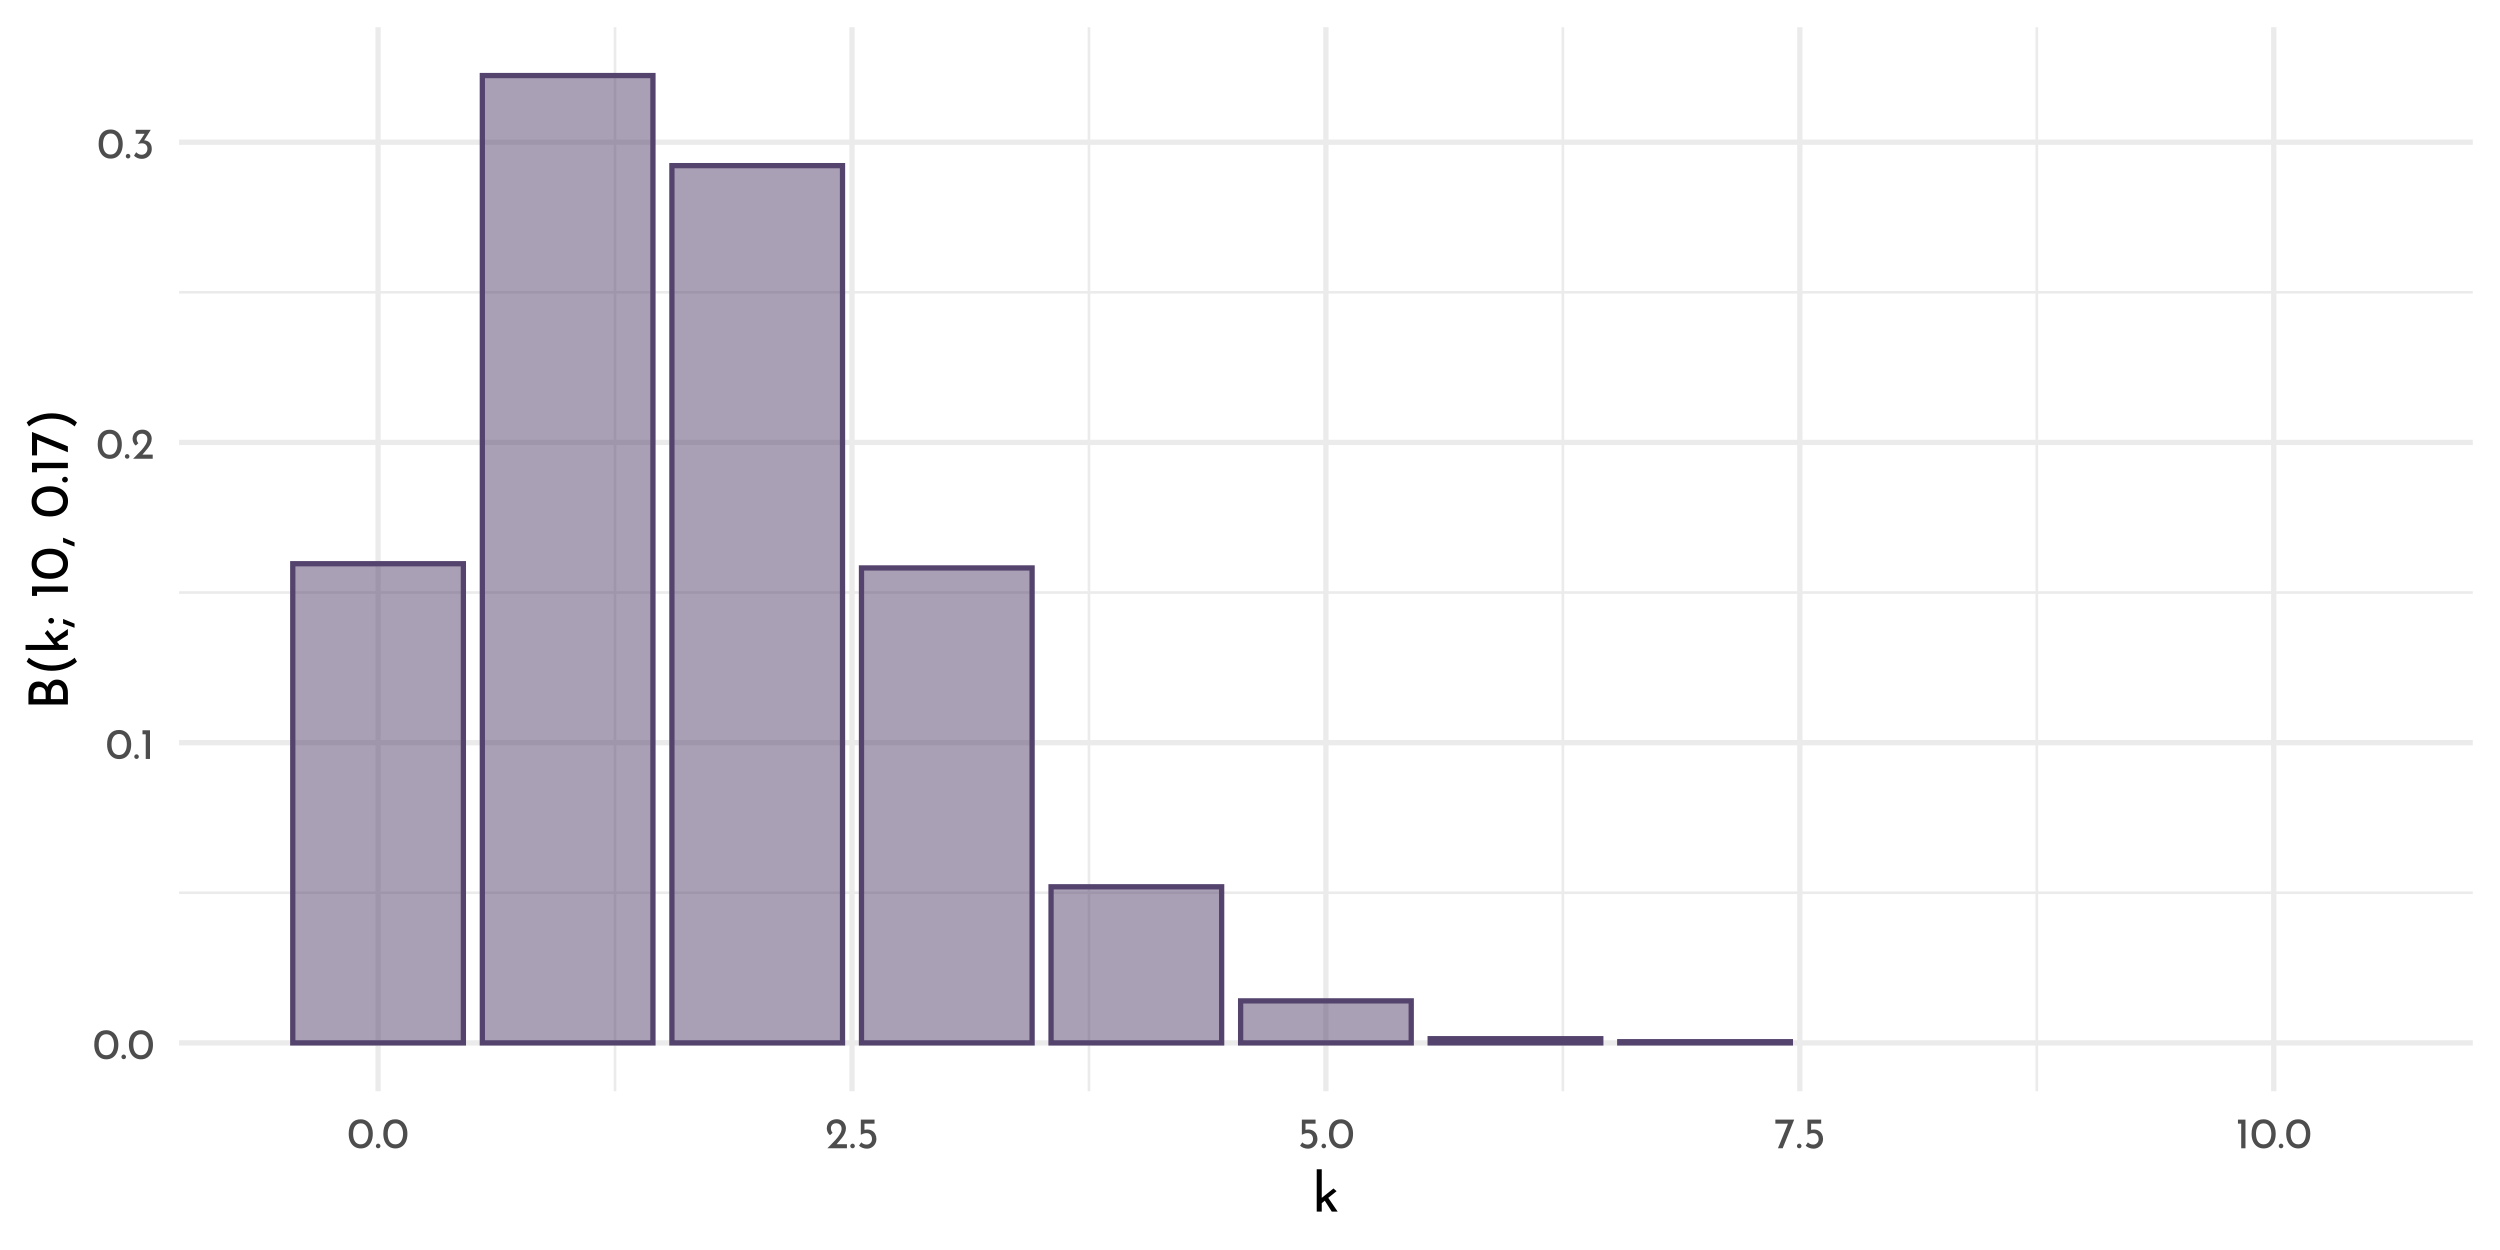
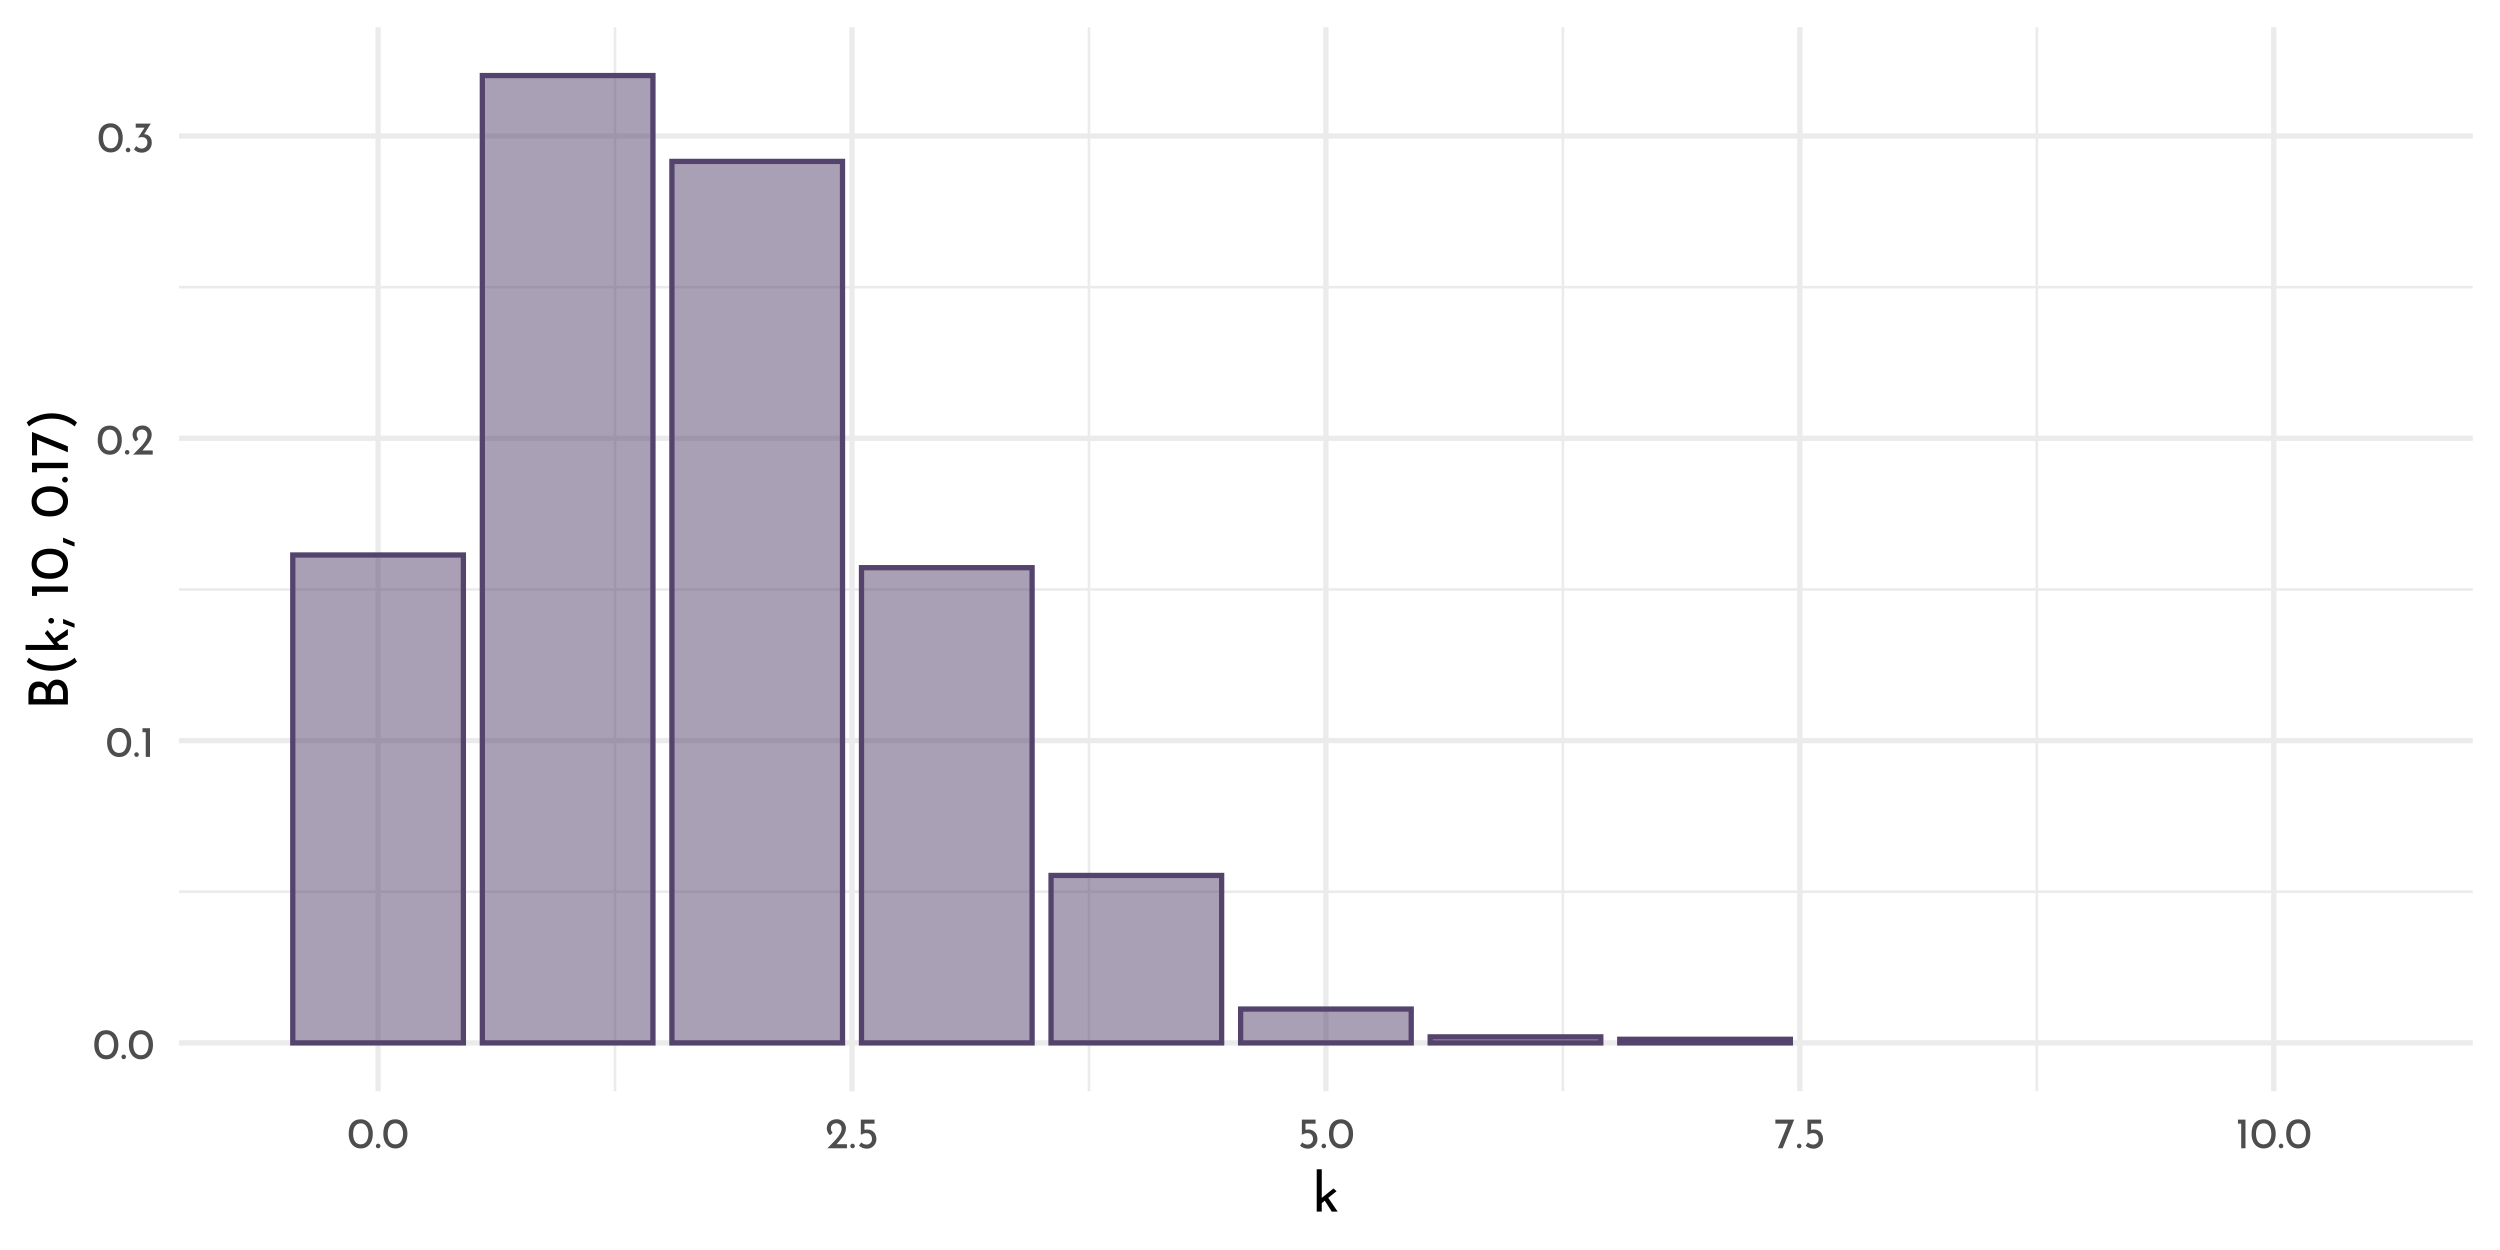
<svg xmlns="http://www.w3.org/2000/svg" xmlns:xlink="http://www.w3.org/1999/xlink" width="504pt" height="252pt" viewBox="0 0 504 252" version="1.1">
  <defs>
    <g>
      <symbol overflow="visible" id="glyph0-0">
        <path style="stroke:none;" d="" />
      </symbol>
      <symbol overflow="visible" id="glyph0-1">
        <path style="stroke:none;" d="M 2.75 0.031 C 2.27 0.031 1.848 -0.086 1.484 -0.328 C 1.117 -0.566 0.832 -0.906 0.625 -1.344 C 0.414 -1.789 0.312 -2.316 0.312 -2.922 C 0.312 -3.879 0.523 -4.609 0.953 -5.109 C 1.391 -5.609 1.988 -5.852 2.75 -5.844 C 3.219 -5.844 3.633 -5.723 4 -5.484 C 4.375 -5.254 4.66 -4.914 4.859 -4.469 C 5.066 -4.031 5.172 -3.516 5.172 -2.922 C 5.172 -2.305 5.066 -1.773 4.859 -1.328 C 4.66 -0.891 4.375 -0.551 4 -0.312 C 3.633 -0.082 3.219 0.031 2.75 0.031 Z M 2.734 -0.797 C 3.234 -0.797 3.613 -0.988 3.875 -1.375 C 4.145 -1.758 4.285 -2.281 4.297 -2.938 C 4.285 -3.57 4.145 -4.078 3.875 -4.453 C 3.613 -4.836 3.234 -5.031 2.734 -5.031 C 2.242 -5.031 1.863 -4.836 1.594 -4.453 C 1.332 -4.078 1.203 -3.566 1.203 -2.922 C 1.203 -2.266 1.332 -1.742 1.594 -1.359 C 1.863 -0.984 2.242 -0.797 2.734 -0.797 Z M 2.734 -0.797 " />
      </symbol>
      <symbol overflow="visible" id="glyph0-2">
        <path style="stroke:none;" d="M 0.297 -0.469 C 0.297 -0.594 0.344 -0.703 0.438 -0.797 C 0.531 -0.891 0.641 -0.938 0.766 -0.938 C 0.879 -0.938 0.984 -0.891 1.078 -0.797 C 1.172 -0.703 1.219 -0.594 1.219 -0.469 C 1.219 -0.332 1.172 -0.219 1.078 -0.125 C 0.984 -0.039 0.879 0 0.766 0 C 0.641 0 0.531 -0.039 0.438 -0.125 C 0.344 -0.219 0.297 -0.332 0.297 -0.469 Z M 0.297 -0.469 " />
      </symbol>
      <symbol overflow="visible" id="glyph0-3">
        <path style="stroke:none;" d="M 1.984 -5.781 L 1.984 0 L 1.125 0 L 1.125 -4.969 L 0.469 -4.969 L 0.469 -5.781 Z M 1.984 -5.781 " />
      </symbol>
      <symbol overflow="visible" id="glyph0-4">
        <path style="stroke:none;" d="M 4.422 -0.828 L 4.422 0 L 0.469 0 L 0.766 -0.297 C 1.359 -0.891 1.82 -1.367 2.156 -1.734 C 2.5 -2.109 2.781 -2.484 3 -2.859 C 3.227 -3.242 3.344 -3.602 3.344 -3.938 C 3.344 -4.301 3.234 -4.578 3.016 -4.766 C 2.805 -4.953 2.551 -5.047 2.25 -5.047 C 2.008 -5.047 1.805 -4.992 1.641 -4.891 C 1.484 -4.785 1.367 -4.656 1.297 -4.5 C 1.223 -4.352 1.188 -4.207 1.188 -4.062 C 1.188 -3.688 1.301 -3.375 1.531 -3.125 L 1.016 -2.656 C 0.816 -2.77 0.656 -2.969 0.531 -3.25 C 0.414 -3.531 0.359 -3.789 0.359 -4.031 C 0.359 -4.352 0.438 -4.656 0.594 -4.938 C 0.758 -5.219 0.992 -5.441 1.297 -5.609 C 1.609 -5.773 1.973 -5.859 2.391 -5.859 C 2.742 -5.859 3.062 -5.773 3.344 -5.609 C 3.625 -5.441 3.836 -5.219 3.984 -4.938 C 4.141 -4.656 4.219 -4.348 4.219 -4.016 C 4.219 -3.68 4.141 -3.344 3.984 -3 C 3.828 -2.664 3.629 -2.352 3.391 -2.062 C 3.16 -1.77 2.852 -1.406 2.469 -0.969 L 2.344 -0.828 Z M 4.422 -0.828 " />
      </symbol>
      <symbol overflow="visible" id="glyph0-5">
        <path style="stroke:none;" d="M 2.516 -3.656 C 2.961 -3.633 3.328 -3.484 3.609 -3.203 C 3.898 -2.922 4.047 -2.492 4.047 -1.922 C 4.047 -1.523 3.953 -1.176 3.766 -0.875 C 3.586 -0.57 3.344 -0.336 3.031 -0.172 C 2.719 -0.004 2.375 0.078 2 0.078 C 1.719 0.078 1.438 0.02 1.156 -0.094 C 0.875 -0.219 0.645 -0.375 0.469 -0.562 L 0.906 -1.266 C 1.02 -1.129 1.176 -1.008 1.375 -0.906 C 1.57 -0.801 1.773 -0.75 1.984 -0.75 C 2.316 -0.75 2.598 -0.859 2.828 -1.078 C 3.055 -1.305 3.172 -1.609 3.172 -1.984 C 3.172 -2.305 3.07 -2.566 2.875 -2.766 C 2.676 -2.961 2.406 -3.062 2.062 -3.062 C 1.812 -3.062 1.562 -3.016 1.312 -2.922 L 1.297 -2.969 L 2.594 -4.969 L 0.812 -4.969 L 0.812 -5.781 L 3.844 -5.781 Z M 2.516 -3.656 " />
      </symbol>
      <symbol overflow="visible" id="glyph0-6">
        <path style="stroke:none;" d="M 2.266 -3.781 C 2.641 -3.781 2.961 -3.691 3.234 -3.516 C 3.516 -3.348 3.723 -3.125 3.859 -2.844 C 4.004 -2.562 4.078 -2.242 4.078 -1.891 C 4.078 -1.523 3.992 -1.191 3.828 -0.891 C 3.66 -0.598 3.43 -0.363 3.141 -0.188 C 2.848 -0.008 2.52 0.078 2.156 0.078 C 1.852 0.078 1.555 0.02 1.266 -0.094 C 0.984 -0.207 0.754 -0.352 0.578 -0.531 L 1.031 -1.203 C 1.145 -1.066 1.297 -0.957 1.484 -0.875 C 1.68 -0.789 1.879 -0.75 2.078 -0.75 C 2.398 -0.75 2.664 -0.852 2.875 -1.062 C 3.082 -1.27 3.188 -1.535 3.188 -1.859 C 3.188 -2.223 3.086 -2.516 2.891 -2.734 C 2.703 -2.953 2.426 -3.062 2.062 -3.062 C 1.863 -3.062 1.676 -3.031 1.5 -2.969 C 1.32 -2.914 1.133 -2.836 0.938 -2.734 L 0.938 -5.781 L 3.703 -5.781 L 3.703 -4.969 L 1.672 -4.969 L 1.672 -3.719 C 1.859 -3.758 2.055 -3.781 2.266 -3.781 Z M 2.266 -3.781 " />
      </symbol>
      <symbol overflow="visible" id="glyph0-7">
        <path style="stroke:none;" d="M 4.062 -5.781 L 1.734 0 L 0.781 0 L 2.812 -4.969 L 0.266 -4.969 L 0.266 -5.781 Z M 4.062 -5.781 " />
      </symbol>
      <symbol overflow="visible" id="glyph1-0">
        <path style="stroke:none;" d="" />
      </symbol>
      <symbol overflow="visible" id="glyph1-1">
        <path style="stroke:none;" d="M 2.516 -2.188 L 1.906 -1.703 L 1.906 0 L 0.891 0 L 0.891 -8.531 L 1.906 -8.531 L 1.906 -2.766 L 4.266 -4.656 L 4.891 -4.109 L 3.219 -2.766 L 5.109 0 L 3.922 0 Z M 2.516 -2.188 " />
      </symbol>
      <symbol overflow="visible" id="glyph2-0">
        <path style="stroke:none;" d="" />
      </symbol>
      <symbol overflow="visible" id="glyph2-1">
        <path style="stroke:none;" d="M -4.125 -4.688 C -3.945 -5.145 -3.691 -5.504 -3.359 -5.766 C -3.035 -6.023 -2.66 -6.156 -2.234 -6.156 C -1.723 -6.156 -1.301 -6.031 -0.969 -5.781 C -0.633 -5.539 -0.391 -5.219 -0.234 -4.812 C -0.078 -4.414 0 -3.984 0 -3.516 L 0 -1.141 L -7.953 -1.141 L -7.953 -3.203 C -7.953 -4.016 -7.785 -4.645 -7.453 -5.094 C -7.117 -5.539 -6.617 -5.766 -5.953 -5.766 C -5.535 -5.766 -5.172 -5.672 -4.859 -5.484 C -4.547 -5.297 -4.301 -5.031 -4.125 -4.688 Z M -4.484 -2.219 L -4.484 -3.422 C -4.484 -3.828 -4.598 -4.133 -4.828 -4.344 C -5.066 -4.551 -5.367 -4.656 -5.734 -4.656 C -6.141 -4.656 -6.441 -4.531 -6.641 -4.281 C -6.836 -4.039 -6.938 -3.695 -6.938 -3.25 L -6.938 -2.219 Z M -0.984 -3.469 C -0.984 -3.926 -1.086 -4.305 -1.297 -4.609 C -1.504 -4.91 -1.812 -5.062 -2.219 -5.062 C -2.633 -5.062 -2.941 -4.895 -3.141 -4.562 C -3.336 -4.238 -3.438 -3.848 -3.438 -3.391 L -3.438 -2.219 L -0.984 -2.219 Z M -0.984 -3.469 " />
      </symbol>
      <symbol overflow="visible" id="glyph2-2">
        <path style="stroke:none;" d="M -3.25 -1.125 C -4.289 -1.125 -5.254 -1.301 -6.141 -1.656 C -7.035 -2.008 -7.758 -2.441 -8.312 -2.953 L -7.859 -3.766 C -7.316 -3.297 -6.648 -2.914 -5.859 -2.625 C -5.078 -2.332 -4.207 -2.188 -3.25 -2.188 C -2.281 -2.188 -1.398 -2.332 -0.609 -2.625 C 0.172 -2.914 0.828 -3.297 1.359 -3.766 L 1.828 -2.953 C 1.273 -2.441 0.551 -2.008 -0.344 -1.656 C -1.238 -1.301 -2.207 -1.125 -3.25 -1.125 Z M -3.25 -1.125 " />
      </symbol>
      <symbol overflow="visible" id="glyph2-3">
        <path style="stroke:none;" d="M -2.188 -2.516 L -1.703 -1.906 L 0 -1.906 L 0 -0.891 L -8.531 -0.891 L -8.531 -1.906 L -2.766 -1.906 L -4.656 -4.266 L -4.109 -4.891 L -2.766 -3.219 L 0 -5.109 L 0 -3.922 Z M -2.188 -2.516 " />
      </symbol>
      <symbol overflow="visible" id="glyph2-4">
        <path style="stroke:none;" d="M -3.359 -0.719 C -3.523 -0.719 -3.664 -0.773 -3.781 -0.891 C -3.895 -1.016 -3.953 -1.148 -3.953 -1.297 C -3.953 -1.43 -3.895 -1.555 -3.781 -1.672 C -3.664 -1.797 -3.523 -1.859 -3.359 -1.859 C -3.191 -1.859 -3.051 -1.801 -2.938 -1.688 C -2.832 -1.57 -2.781 -1.441 -2.781 -1.297 C -2.781 -1.141 -2.832 -1.004 -2.938 -0.891 C -3.051 -0.773 -3.191 -0.719 -3.359 -0.719 Z M 1.344 -0.703 L 1.344 0.125 C 0.664 -0.125 0.004 -0.367 -0.641 -0.609 L -0.969 -0.719 L -0.969 -1.656 Z M 1.344 -0.703 " />
      </symbol>
      <symbol overflow="visible" id="glyph2-5">
        <path style="stroke:none;" d="" />
      </symbol>
      <symbol overflow="visible" id="glyph2-6">
        <path style="stroke:none;" d="M -7.234 -2.484 L 0 -2.484 L 0 -1.406 L -6.219 -1.406 L -6.219 -0.578 L -7.234 -0.578 Z M -7.234 -2.484 " />
      </symbol>
      <symbol overflow="visible" id="glyph2-7">
        <path style="stroke:none;" d="M 0.031 -3.438 C 0.031 -2.844 -0.113 -2.316 -0.406 -1.859 C -0.707 -1.398 -1.133 -1.039 -1.688 -0.781 C -2.25 -0.52 -2.906 -0.391 -3.656 -0.391 C -4.844 -0.391 -5.75 -0.66 -6.375 -1.203 C -7.008 -1.742 -7.32 -2.488 -7.312 -3.438 C -7.312 -4.031 -7.164 -4.555 -6.875 -5.016 C -6.582 -5.473 -6.156 -5.828 -5.594 -6.078 C -5.039 -6.336 -4.395 -6.469 -3.656 -6.469 C -2.895 -6.469 -2.234 -6.336 -1.672 -6.078 C -1.117 -5.828 -0.691 -5.473 -0.391 -5.016 C -0.098 -4.555 0.039 -4.031 0.031 -3.438 Z M -0.984 -3.422 C -0.984 -4.047 -1.223 -4.523 -1.703 -4.859 C -2.191 -5.191 -2.848 -5.363 -3.672 -5.375 C -4.473 -5.363 -5.109 -5.191 -5.578 -4.859 C -6.055 -4.523 -6.297 -4.047 -6.297 -3.422 C -6.297 -2.805 -6.055 -2.332 -5.578 -2 C -5.098 -1.664 -4.457 -1.5 -3.656 -1.5 C -2.844 -1.5 -2.191 -1.664 -1.703 -2 C -1.223 -2.332 -0.984 -2.805 -0.984 -3.422 Z M -0.984 -3.422 " />
      </symbol>
      <symbol overflow="visible" id="glyph2-8">
        <path style="stroke:none;" d="M 0.578 -1.188 L 1.344 -0.875 L 1.344 -0.031 L 0.578 -0.312 C -0.316 -0.645 -0.832 -0.836 -0.969 -0.891 L -0.969 -1.828 Z M 0.578 -1.188 " />
      </symbol>
      <symbol overflow="visible" id="glyph2-9">
        <path style="stroke:none;" d="M -0.578 -0.375 C -0.742 -0.375 -0.883 -0.43 -1 -0.547 C -1.113 -0.66 -1.172 -0.797 -1.172 -0.953 C -1.172 -1.098 -1.113 -1.227 -1 -1.344 C -0.883 -1.469 -0.742 -1.531 -0.578 -1.531 C -0.41 -1.531 -0.27 -1.469 -0.156 -1.344 C -0.051 -1.227 0 -1.098 0 -0.953 C 0 -0.797 -0.051 -0.66 -0.156 -0.547 C -0.27 -0.43 -0.41 -0.375 -0.578 -0.375 Z M -0.578 -0.375 " />
      </symbol>
      <symbol overflow="visible" id="glyph2-10">
        <path style="stroke:none;" d="M -7.234 -5.078 L 0 -2.172 L 0 -0.984 L -6.219 -3.516 L -6.219 -0.344 L -7.234 -0.344 Z M -7.234 -5.078 " />
      </symbol>
      <symbol overflow="visible" id="glyph2-11">
        <path style="stroke:none;" d="M -3.25 -3.438 C -2.207 -3.438 -1.234 -3.258 -0.328 -2.906 C 0.566 -2.562 1.285 -2.129 1.828 -1.609 L 1.359 -0.797 C 0.828 -1.266 0.172 -1.645 -0.609 -1.938 C -1.398 -2.227 -2.281 -2.375 -3.25 -2.375 C -4.207 -2.375 -5.078 -2.227 -5.859 -1.938 C -6.648 -1.645 -7.312 -1.266 -7.844 -0.797 L -8.312 -1.609 C -7.758 -2.129 -7.035 -2.562 -6.141 -2.906 C -5.254 -3.258 -4.289 -3.438 -3.25 -3.438 Z M -3.25 -3.438 " />
      </symbol>
    </g>
    <clipPath id="clip1">
      <path d="M 36.094 179 L 498.523 179 L 498.523 181 L 36.094 181 Z M 36.094 179 " />
    </clipPath>
    <clipPath id="clip2">
-       <path d="M 36.094 119 L 498.523 119 L 498.523 120 L 36.094 120 Z M 36.094 119 " />
+       <path d="M 36.094 118 L 498.523 118 L 498.523 120 L 36.094 120 Z M 36.094 118 " />
    </clipPath>
    <clipPath id="clip3">
-       <path d="M 36.094 58 L 498.523 58 L 498.523 60 L 36.094 60 Z M 36.094 58 " />
+       <path d="M 36.094 57 L 498.523 57 L 498.523 59 L 36.094 59 Z M 36.094 57 " />
    </clipPath>
    <clipPath id="clip4">
      <path d="M 123 5.48 L 125 5.48 L 125 220 L 123 220 Z M 123 5.48 " />
    </clipPath>
    <clipPath id="clip5">
      <path d="M 219 5.48 L 220 5.48 L 220 220 L 219 220 Z M 219 5.48 " />
    </clipPath>
    <clipPath id="clip6">
      <path d="M 314 5.48 L 316 5.48 L 316 220 L 314 220 Z M 314 5.48 " />
    </clipPath>
    <clipPath id="clip7">
      <path d="M 410 5.48 L 411 5.48 L 411 220 L 410 220 Z M 410 5.48 " />
    </clipPath>
    <clipPath id="clip8">
      <path d="M 36.094 209 L 498.523 209 L 498.523 211 L 36.094 211 Z M 36.094 209 " />
    </clipPath>
    <clipPath id="clip9">
-       <path d="M 36.094 149 L 498.523 149 L 498.523 151 L 36.094 151 Z M 36.094 149 " />
+       <path d="M 36.094 148 L 498.523 148 L 498.523 150 L 36.094 150 Z M 36.094 148 " />
    </clipPath>
    <clipPath id="clip10">
-       <path d="M 36.094 88 L 498.523 88 L 498.523 90 L 36.094 90 Z M 36.094 88 " />
+       <path d="M 36.094 87 L 498.523 87 L 498.523 89 L 36.094 89 Z M 36.094 87 " />
    </clipPath>
    <clipPath id="clip11">
-       <path d="M 36.094 28 L 498.523 28 L 498.523 30 L 36.094 30 Z M 36.094 28 " />
+       <path d="M 36.094 26 L 498.523 26 L 498.523 28 L 36.094 28 Z M 36.094 26 " />
    </clipPath>
    <clipPath id="clip12">
      <path d="M 75 5.48 L 77 5.48 L 77 220 L 75 220 Z M 75 5.48 " />
    </clipPath>
    <clipPath id="clip13">
      <path d="M 171 5.48 L 173 5.48 L 173 220 L 171 220 Z M 171 5.48 " />
    </clipPath>
    <clipPath id="clip14">
      <path d="M 266 5.48 L 268 5.48 L 268 220 L 266 220 Z M 266 5.48 " />
    </clipPath>
    <clipPath id="clip15">
      <path d="M 362 5.48 L 364 5.48 L 364 220 L 362 220 Z M 362 5.48 " />
    </clipPath>
    <clipPath id="clip16">
      <path d="M 457 5.48 L 459 5.48 L 459 220 L 457 220 Z M 457 5.48 " />
    </clipPath>
  </defs>
  <g id="surface14">
    <rect x="0" y="0" width="504" height="252" style="fill:rgb(100%,100%,100%);fill-opacity:1;stroke:none;" />
    <g clip-path="url(#clip1)" clip-rule="nonzero">
-       <path style="fill:none;stroke-width:0.533;stroke-linecap:butt;stroke-linejoin:round;stroke:rgb(92.157%,92.157%,92.157%);stroke-opacity:1;stroke-miterlimit:10;" d="M 36.094 179.984 L 498.52 179.984 " />
+       <path style="fill:none;stroke-width:0.533;stroke-linecap:butt;stroke-linejoin:round;stroke:rgb(92.157%,92.157%,92.157%);stroke-opacity:1;stroke-miterlimit:10;" d="M 36.094 179.777 L 498.52 179.777 " />
    </g>
    <g clip-path="url(#clip2)" clip-rule="nonzero">
-       <path style="fill:none;stroke-width:0.533;stroke-linecap:butt;stroke-linejoin:round;stroke:rgb(92.157%,92.157%,92.157%);stroke-opacity:1;stroke-miterlimit:10;" d="M 36.094 119.457 L 498.52 119.457 " />
+       <path style="fill:none;stroke-width:0.533;stroke-linecap:butt;stroke-linejoin:round;stroke:rgb(92.157%,92.157%,92.157%);stroke-opacity:1;stroke-miterlimit:10;" d="M 36.094 118.832 L 498.52 118.832 " />
    </g>
    <g clip-path="url(#clip3)" clip-rule="nonzero">
-       <path style="fill:none;stroke-width:0.533;stroke-linecap:butt;stroke-linejoin:round;stroke:rgb(92.157%,92.157%,92.157%);stroke-opacity:1;stroke-miterlimit:10;" d="M 36.094 58.93 L 498.52 58.93 " />
+       <path style="fill:none;stroke-width:0.533;stroke-linecap:butt;stroke-linejoin:round;stroke:rgb(92.157%,92.157%,92.157%);stroke-opacity:1;stroke-miterlimit:10;" d="M 36.094 57.891 L 498.52 57.891 " />
    </g>
    <g clip-path="url(#clip4)" clip-rule="nonzero">
      <path style="fill:none;stroke-width:0.533;stroke-linecap:butt;stroke-linejoin:round;stroke:rgb(92.157%,92.157%,92.157%);stroke-opacity:1;stroke-miterlimit:10;" d="M 123.992 220 L 123.992 5.48 " />
    </g>
    <g clip-path="url(#clip5)" clip-rule="nonzero">
      <path style="fill:none;stroke-width:0.533;stroke-linecap:butt;stroke-linejoin:round;stroke:rgb(92.157%,92.157%,92.157%);stroke-opacity:1;stroke-miterlimit:10;" d="M 219.535 220 L 219.535 5.48 " />
    </g>
    <g clip-path="url(#clip6)" clip-rule="nonzero">
      <path style="fill:none;stroke-width:0.533;stroke-linecap:butt;stroke-linejoin:round;stroke:rgb(92.157%,92.157%,92.157%);stroke-opacity:1;stroke-miterlimit:10;" d="M 315.078 220 L 315.078 5.48 " />
    </g>
    <g clip-path="url(#clip7)" clip-rule="nonzero">
      <path style="fill:none;stroke-width:0.533;stroke-linecap:butt;stroke-linejoin:round;stroke:rgb(92.157%,92.157%,92.157%);stroke-opacity:1;stroke-miterlimit:10;" d="M 410.621 220 L 410.621 5.48 " />
    </g>
    <g clip-path="url(#clip8)" clip-rule="nonzero">
      <path style="fill:none;stroke-width:1.067;stroke-linecap:butt;stroke-linejoin:round;stroke:rgb(92.157%,92.157%,92.157%);stroke-opacity:1;stroke-miterlimit:10;" d="M 36.094 210.25 L 498.52 210.25 " />
    </g>
    <g clip-path="url(#clip9)" clip-rule="nonzero">
-       <path style="fill:none;stroke-width:1.067;stroke-linecap:butt;stroke-linejoin:round;stroke:rgb(92.157%,92.157%,92.157%);stroke-opacity:1;stroke-miterlimit:10;" d="M 36.094 149.723 L 498.52 149.723 " />
+       <path style="fill:none;stroke-width:1.067;stroke-linecap:butt;stroke-linejoin:round;stroke:rgb(92.157%,92.157%,92.157%);stroke-opacity:1;stroke-miterlimit:10;" d="M 36.094 149.305 L 498.52 149.305 " />
    </g>
    <g clip-path="url(#clip10)" clip-rule="nonzero">
-       <path style="fill:none;stroke-width:1.067;stroke-linecap:butt;stroke-linejoin:round;stroke:rgb(92.157%,92.157%,92.157%);stroke-opacity:1;stroke-miterlimit:10;" d="M 36.094 89.195 L 498.52 89.195 " />
+       <path style="fill:none;stroke-width:1.067;stroke-linecap:butt;stroke-linejoin:round;stroke:rgb(92.157%,92.157%,92.157%);stroke-opacity:1;stroke-miterlimit:10;" d="M 36.094 88.363 L 498.52 88.363 " />
    </g>
    <g clip-path="url(#clip11)" clip-rule="nonzero">
-       <path style="fill:none;stroke-width:1.067;stroke-linecap:butt;stroke-linejoin:round;stroke:rgb(92.157%,92.157%,92.157%);stroke-opacity:1;stroke-miterlimit:10;" d="M 36.094 28.668 L 498.52 28.668 " />
+       <path style="fill:none;stroke-width:1.067;stroke-linecap:butt;stroke-linejoin:round;stroke:rgb(92.157%,92.157%,92.157%);stroke-opacity:1;stroke-miterlimit:10;" d="M 36.094 27.418 L 498.52 27.418 " />
    </g>
    <g clip-path="url(#clip12)" clip-rule="nonzero">
      <path style="fill:none;stroke-width:1.067;stroke-linecap:butt;stroke-linejoin:round;stroke:rgb(92.157%,92.157%,92.157%);stroke-opacity:1;stroke-miterlimit:10;" d="M 76.219 220 L 76.219 5.48 " />
    </g>
    <g clip-path="url(#clip13)" clip-rule="nonzero">
      <path style="fill:none;stroke-width:1.067;stroke-linecap:butt;stroke-linejoin:round;stroke:rgb(92.157%,92.157%,92.157%);stroke-opacity:1;stroke-miterlimit:10;" d="M 171.762 220 L 171.762 5.48 " />
    </g>
    <g clip-path="url(#clip14)" clip-rule="nonzero">
      <path style="fill:none;stroke-width:1.067;stroke-linecap:butt;stroke-linejoin:round;stroke:rgb(92.157%,92.157%,92.157%);stroke-opacity:1;stroke-miterlimit:10;" d="M 267.305 220 L 267.305 5.48 " />
    </g>
    <g clip-path="url(#clip15)" clip-rule="nonzero">
      <path style="fill:none;stroke-width:1.067;stroke-linecap:butt;stroke-linejoin:round;stroke:rgb(92.157%,92.157%,92.157%);stroke-opacity:1;stroke-miterlimit:10;" d="M 362.848 220 L 362.848 5.48 " />
    </g>
    <g clip-path="url(#clip16)" clip-rule="nonzero">
      <path style="fill:none;stroke-width:1.067;stroke-linecap:butt;stroke-linejoin:round;stroke:rgb(92.157%,92.157%,92.157%);stroke-opacity:1;stroke-miterlimit:10;" d="M 458.391 220 L 458.391 5.48 " />
    </g>
-     <path style="fill-rule:nonzero;fill:rgb(32.941%,26.275%,42.745%);fill-opacity:0.502;stroke-width:1.067;stroke-linecap:square;stroke-linejoin:miter;stroke:rgb(32.941%,26.275%,42.745%);stroke-opacity:1;stroke-miterlimit:10;" d="M 59.023 210.25 L 93.418 210.25 L 93.418 113.648 L 59.023 113.648 Z M 59.023 210.25 " />
+     <path style="fill-rule:nonzero;fill:rgb(32.941%,26.275%,42.745%);fill-opacity:0.502;stroke-width:1.067;stroke-linecap:square;stroke-linejoin:miter;stroke:rgb(32.941%,26.275%,42.745%);stroke-opacity:1;stroke-miterlimit:10;" d="M 59.023 210.25 L 93.418 210.25 L 93.418 111.887 L 59.023 111.887 Z M 59.023 210.25 " />
    <path style="fill-rule:nonzero;fill:rgb(32.941%,26.275%,42.745%);fill-opacity:0.502;stroke-width:1.067;stroke-linecap:square;stroke-linejoin:miter;stroke:rgb(32.941%,26.275%,42.745%);stroke-opacity:1;stroke-miterlimit:10;" d="M 97.238 210.25 L 131.633 210.25 L 131.633 15.23 L 97.238 15.23 Z M 97.238 210.25 " />
-     <path style="fill-rule:nonzero;fill:rgb(32.941%,26.275%,42.745%);fill-opacity:0.502;stroke-width:1.067;stroke-linecap:square;stroke-linejoin:miter;stroke:rgb(32.941%,26.275%,42.745%);stroke-opacity:1;stroke-miterlimit:10;" d="M 135.457 210.25 L 169.852 210.25 L 169.852 33.391 L 135.457 33.391 Z M 135.457 210.25 " />
-     <path style="fill-rule:nonzero;fill:rgb(32.941%,26.275%,42.745%);fill-opacity:0.502;stroke-width:1.067;stroke-linecap:square;stroke-linejoin:miter;stroke:rgb(32.941%,26.275%,42.745%);stroke-opacity:1;stroke-miterlimit:10;" d="M 173.676 210.25 L 208.07 210.25 L 208.07 114.496 L 173.676 114.496 Z M 173.676 210.25 " />
-     <path style="fill-rule:nonzero;fill:rgb(32.941%,26.275%,42.745%);fill-opacity:0.502;stroke-width:1.067;stroke-linecap:square;stroke-linejoin:miter;stroke:rgb(32.941%,26.275%,42.745%);stroke-opacity:1;stroke-miterlimit:10;" d="M 211.891 210.25 L 246.285 210.25 L 246.285 178.777 L 211.891 178.777 Z M 211.891 210.25 " />
-     <path style="fill-rule:nonzero;fill:rgb(32.941%,26.275%,42.745%);fill-opacity:0.502;stroke-width:1.067;stroke-linecap:square;stroke-linejoin:miter;stroke:rgb(32.941%,26.275%,42.745%);stroke-opacity:1;stroke-miterlimit:10;" d="M 250.109 210.25 L 284.504 210.25 L 284.504 201.777 L 250.109 201.777 Z M 250.109 210.25 " />
-     <path style="fill-rule:nonzero;fill:rgb(32.941%,26.275%,42.745%);fill-opacity:0.502;stroke-width:1.067;stroke-linecap:square;stroke-linejoin:miter;stroke:rgb(32.941%,26.275%,42.745%);stroke-opacity:1;stroke-miterlimit:10;" d="M 288.324 210.25 L 322.719 210.25 L 322.719 209.402 L 288.324 209.402 Z M 288.324 210.25 " />
-     <path style="fill-rule:nonzero;fill:rgb(32.941%,26.275%,42.745%);fill-opacity:0.502;stroke-width:1.067;stroke-linecap:square;stroke-linejoin:miter;stroke:rgb(32.941%,26.275%,42.745%);stroke-opacity:1;stroke-miterlimit:10;" d="M 326.543 210.25 L 360.938 210.25 L 360.938 210.008 L 326.543 210.008 Z M 326.543 210.25 " />
+     <path style="fill-rule:nonzero;fill:rgb(32.941%,26.275%,42.745%);fill-opacity:0.502;stroke-width:1.067;stroke-linecap:square;stroke-linejoin:miter;stroke:rgb(32.941%,26.275%,42.745%);stroke-opacity:1;stroke-miterlimit:10;" d="M 135.457 210.25 L 169.852 210.25 L 169.852 32.539 L 135.457 32.539 Z M 135.457 210.25 " />
+     <path style="fill-rule:nonzero;fill:rgb(32.941%,26.275%,42.745%);fill-opacity:0.502;stroke-width:1.067;stroke-linecap:square;stroke-linejoin:miter;stroke:rgb(32.941%,26.275%,42.745%);stroke-opacity:1;stroke-miterlimit:10;" d="M 173.676 210.25 L 208.07 210.25 L 208.07 114.445 L 173.676 114.445 Z M 173.676 210.25 " />
+     <path style="fill-rule:nonzero;fill:rgb(32.941%,26.275%,42.745%);fill-opacity:0.502;stroke-width:1.067;stroke-linecap:square;stroke-linejoin:miter;stroke:rgb(32.941%,26.275%,42.745%);stroke-opacity:1;stroke-miterlimit:10;" d="M 211.891 210.25 L 246.285 210.25 L 246.285 176.488 L 211.891 176.488 Z M 211.891 210.25 " />
+     <path style="fill-rule:nonzero;fill:rgb(32.941%,26.275%,42.745%);fill-opacity:0.502;stroke-width:1.067;stroke-linecap:square;stroke-linejoin:miter;stroke:rgb(32.941%,26.275%,42.745%);stroke-opacity:1;stroke-miterlimit:10;" d="M 250.109 210.25 L 284.504 210.25 L 284.504 203.426 L 250.109 203.426 Z M 250.109 210.25 " />
+     <path style="fill-rule:nonzero;fill:rgb(32.941%,26.275%,42.745%);fill-opacity:0.502;stroke-width:1.067;stroke-linecap:square;stroke-linejoin:miter;stroke:rgb(32.941%,26.275%,42.745%);stroke-opacity:1;stroke-miterlimit:10;" d="M 288.324 210.25 L 322.719 210.25 L 322.719 209.031 L 288.324 209.031 Z M 288.324 210.25 " />
+     <path style="fill-rule:nonzero;fill:rgb(32.941%,26.275%,42.745%);fill-opacity:0.502;stroke-width:1.067;stroke-linecap:square;stroke-linejoin:miter;stroke:rgb(32.941%,26.275%,42.745%);stroke-opacity:1;stroke-miterlimit:10;" d="M 326.543 210.25 L 360.938 210.25 L 360.938 209.52 L 326.543 209.52 Z M 326.543 210.25 " />
    <g style="fill:rgb(30.196%,30.196%,30.196%);fill-opacity:1;">
      <use xlink:href="#glyph0-1" x="18.691" y="213.531" />
      <use xlink:href="#glyph0-2" x="24.183" y="213.531" />
      <use xlink:href="#glyph0-1" x="25.67" y="213.531" />
    </g>
    <g style="fill:rgb(30.196%,30.196%,30.196%);fill-opacity:1;">
-       <use xlink:href="#glyph0-1" x="21.277" y="153.004" />
-       <use xlink:href="#glyph0-2" x="26.769" y="153.004" />
-       <use xlink:href="#glyph0-3" x="28.256" y="153.004" />
-     </g>
-     <g style="fill:rgb(30.196%,30.196%,30.196%);fill-opacity:1;">
-       <use xlink:href="#glyph0-1" x="19.387" y="92.477" />
-       <use xlink:href="#glyph0-2" x="24.878" y="92.477" />
-       <use xlink:href="#glyph0-4" x="26.365" y="92.477" />
-     </g>
-     <g style="fill:rgb(30.196%,30.196%,30.196%);fill-opacity:1;">
-       <use xlink:href="#glyph0-1" x="19.57" y="31.949" />
-       <use xlink:href="#glyph0-2" x="25.062" y="31.949" />
-       <use xlink:href="#glyph0-5" x="26.549" y="31.949" />
+       <use xlink:href="#glyph0-1" x="21.277" y="152.59" />
+       <use xlink:href="#glyph0-2" x="26.769" y="152.59" />
+       <use xlink:href="#glyph0-3" x="28.256" y="152.59" />
+     </g>
+     <g style="fill:rgb(30.196%,30.196%,30.196%);fill-opacity:1;">
+       <use xlink:href="#glyph0-1" x="19.387" y="91.645" />
+       <use xlink:href="#glyph0-2" x="24.878" y="91.645" />
+       <use xlink:href="#glyph0-4" x="26.365" y="91.645" />
+     </g>
+     <g style="fill:rgb(30.196%,30.196%,30.196%);fill-opacity:1;">
+       <use xlink:href="#glyph0-1" x="19.57" y="30.703" />
+       <use xlink:href="#glyph0-2" x="25.062" y="30.703" />
+       <use xlink:href="#glyph0-5" x="26.549" y="30.703" />
    </g>
    <g style="fill:rgb(30.196%,30.196%,30.196%);fill-opacity:1;">
      <use xlink:href="#glyph0-1" x="69.984" y="231.496" />
      <use xlink:href="#glyph0-2" x="75.476" y="231.496" />
      <use xlink:href="#glyph0-1" x="76.963" y="231.496" />
    </g>
    <g style="fill:rgb(30.196%,30.196%,30.196%);fill-opacity:1;">
      <use xlink:href="#glyph0-4" x="166.32" y="231.496" />
      <use xlink:href="#glyph0-2" x="171.116" y="231.496" />
      <use xlink:href="#glyph0-6" x="172.604" y="231.496" />
    </g>
    <g style="fill:rgb(30.196%,30.196%,30.196%);fill-opacity:1;">
      <use xlink:href="#glyph0-6" x="261.516" y="231.496" />
      <use xlink:href="#glyph0-2" x="266.118" y="231.496" />
      <use xlink:href="#glyph0-1" x="267.605" y="231.496" />
    </g>
    <g style="fill:rgb(30.196%,30.196%,30.196%);fill-opacity:1;">
      <use xlink:href="#glyph0-7" x="357.648" y="231.496" />
      <use xlink:href="#glyph0-2" x="361.96" y="231.496" />
      <use xlink:href="#glyph0-6" x="363.448" y="231.496" />
    </g>
    <g style="fill:rgb(30.196%,30.196%,30.196%);fill-opacity:1;">
      <use xlink:href="#glyph0-3" x="450.703" y="231.496" />
      <use xlink:href="#glyph0-1" x="453.607" y="231.496" />
      <use xlink:href="#glyph0-2" x="459.098" y="231.496" />
      <use xlink:href="#glyph0-1" x="460.586" y="231.496" />
    </g>
    <g style="fill:rgb(0%,0%,0%);fill-opacity:1;">
      <use xlink:href="#glyph1-1" x="264.559" y="244.254" />
    </g>
    <g style="fill:rgb(0%,0%,0%);fill-opacity:1;">
      <use xlink:href="#glyph2-1" x="13.684" y="143.164" />
      <use xlink:href="#glyph2-2" x="13.684" y="136.355" />
      <use xlink:href="#glyph2-3" x="13.684" y="131.922" />
      <use xlink:href="#glyph2-4" x="13.684" y="126.433" />
      <use xlink:href="#glyph2-5" x="13.684" y="124.189" />
      <use xlink:href="#glyph2-6" x="13.684" y="120.713" />
      <use xlink:href="#glyph2-7" x="13.684" y="117.083" />
      <use xlink:href="#glyph2-8" x="13.684" y="110.219" />
      <use xlink:href="#glyph2-5" x="13.684" y="107.986" />
      <use xlink:href="#glyph2-7" x="13.684" y="104.51" />
      <use xlink:href="#glyph2-9" x="13.684" y="97.646" />
      <use xlink:href="#glyph2-6" x="13.684" y="95.787" />
      <use xlink:href="#glyph2-10" x="13.684" y="92.157" />
      <use xlink:href="#glyph2-11" x="13.684" y="86.767" />
    </g>
  </g>
</svg>
